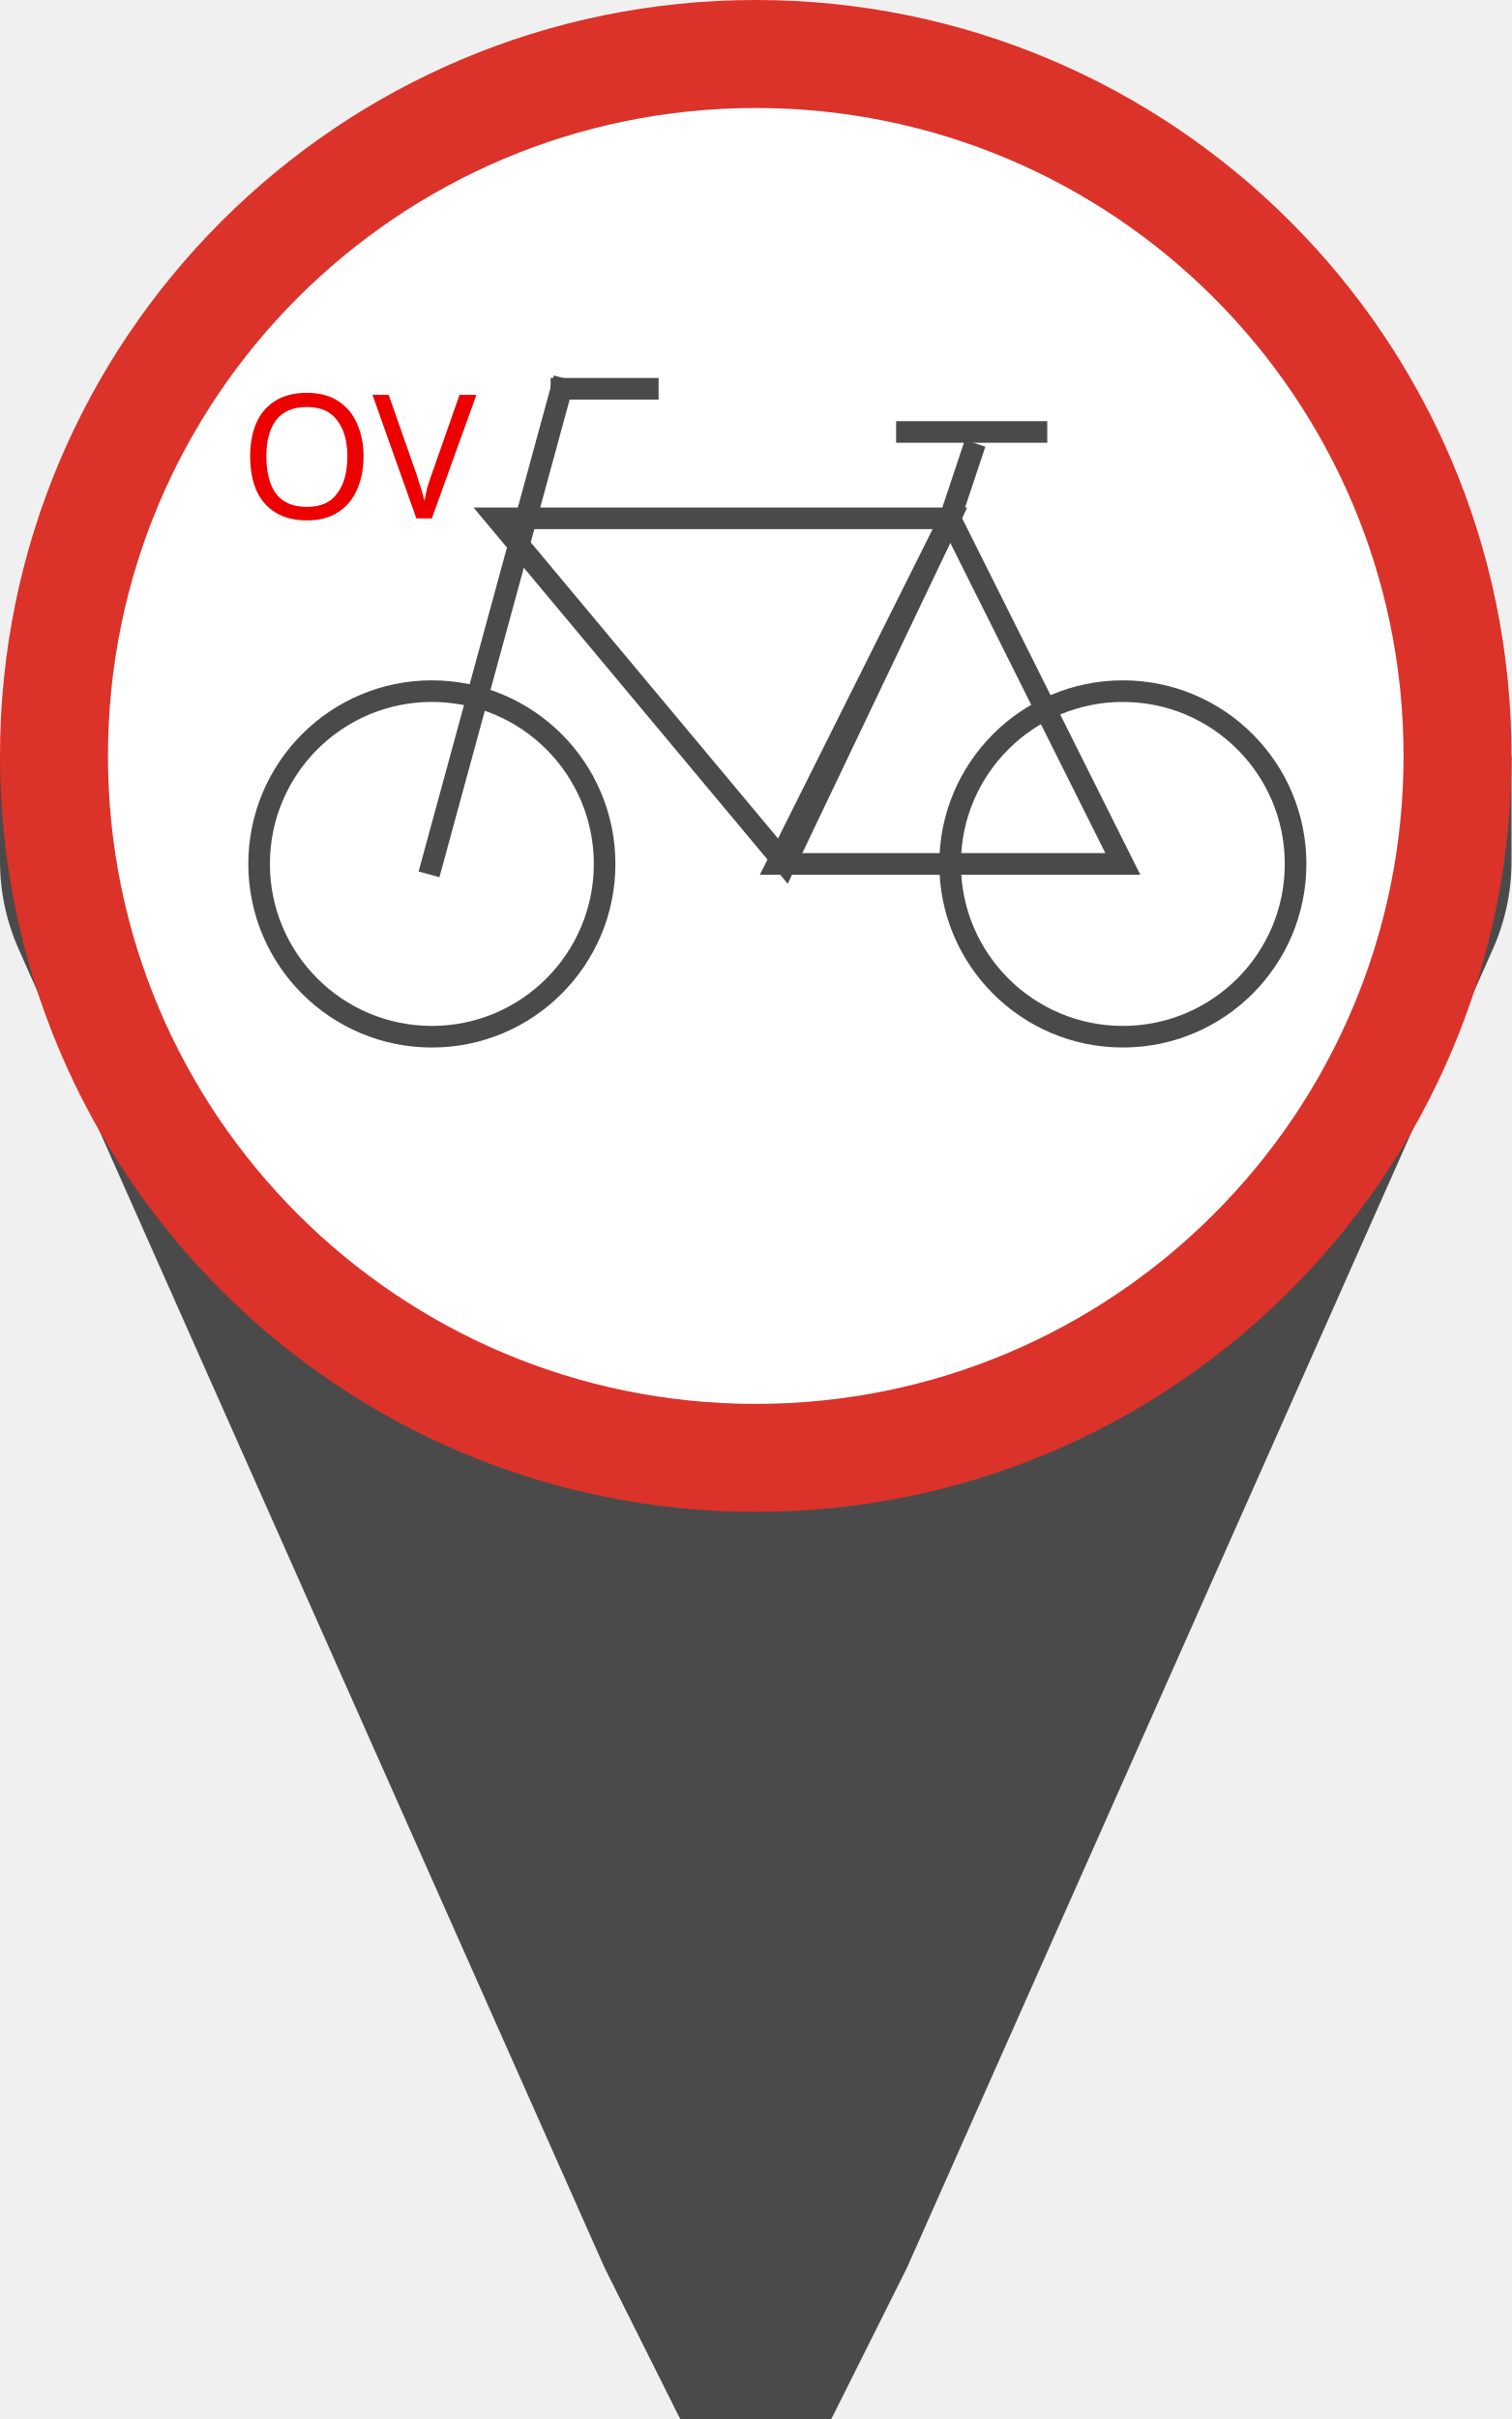
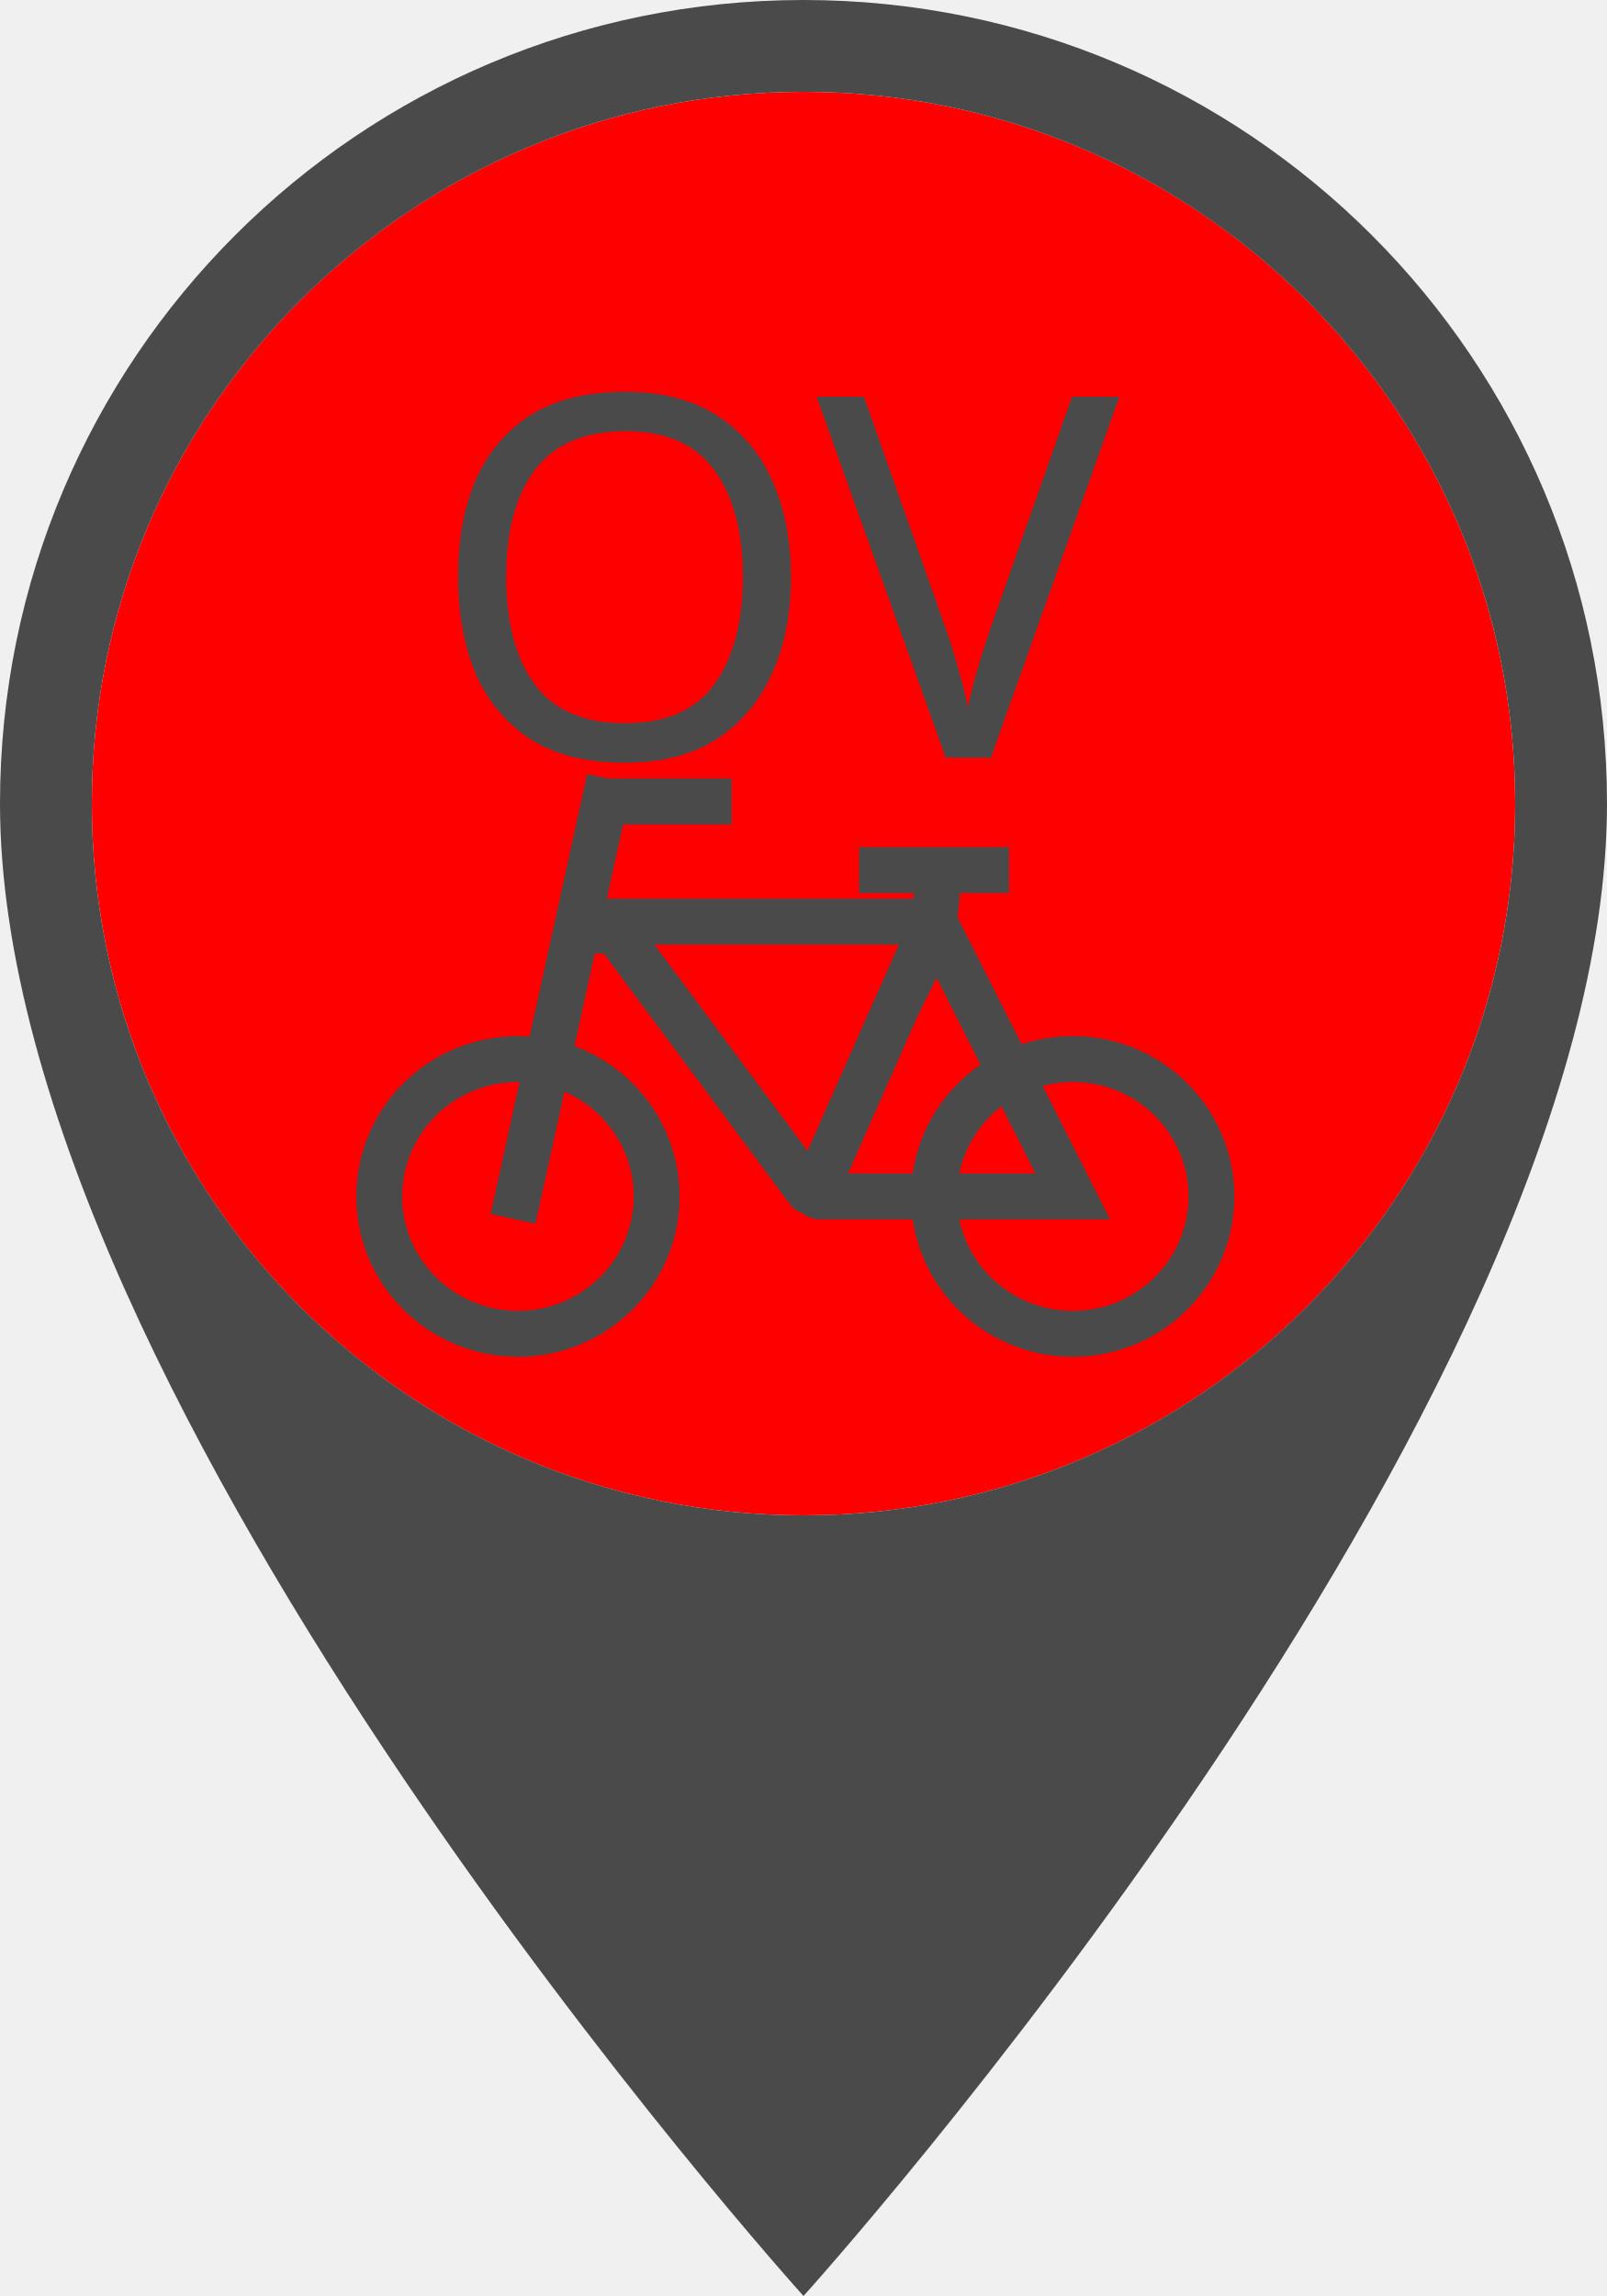
- <svg xmlns="http://www.w3.org/2000/svg" width="35px" height="56px" viewBox="0 0 35 56" version="1.1">
+ <svg xmlns="http://www.w3.org/2000/svg" width="35px" height="50px" viewBox="0 0 35 50" version="1.1">
  <defs />
-   <g id="Page-1" stroke="none" stroke-width="1" fill="none" fill-rule="evenodd">
-     <g id="fiets_marker_plenty">
-       <g id="Polygon" fill-rule="nonzero">
-         <path d="M19.289,18.606 L21,22.028 L34.569,52.559 C34.853,53.198 35,53.89 35,54.589 L35,57.028 L0,57.028 L0,54.589 C7.01975208e-15,53.89 0.147,53.198 0.431,52.559 L14,22.028 L15.711,18.606 C16.205,17.618 17.406,17.218 18.394,17.712 C18.781,17.905 19.095,18.219 19.289,18.606 Z" id="Triangle-3" fill="#4A4A4A" transform="translate(17.5, 37.26415) scale(-1, 1) rotate(-180) translate(-17.5, -37.26415) " />
-         <circle id="Oval-8" fill="#DB322A" cx="17.5" cy="17.5" r="17.5" />
-         <circle id="Oval-9" fill="#FFFFFF" cx="17.5" cy="17.5" r="15" />
+   <g id="Symbols" stroke="none" stroke-width="1" fill="none" fill-rule="evenodd">
+     <g id="fiets_marker_none">
+       <g id="OV-Fiets-marker">
+         <circle id="Oval" fill="#FF0000" cx="17.5" cy="17.5" r="15.5" />
+         <g id="Marker-shape---template" fill="#4A4A4A">
+           <path d="M17.5,0 C7.825,0 0,7.825 0,17.5 C0,30.625 17.5,50 17.5,50 C17.5,50 35,30.625 35,17.5 C35,7.825 27.175,0 17.5,0 L17.5,0 Z M17.5,33 C8.944,33 2,26.056 2,17.5 C2,8.944 8.944,2 17.5,2 C26.056,2 33,8.944 33,17.5 C33,26.056 26.056,33 17.5,33 L17.5,33 Z" id="Marker-shape" />
+         </g>
+         <g id="OV-fiets-Icon" transform="translate(6.5, 5.5)">
+           <g id="Fiets" transform="translate(1.76, 10.83077)" stroke="#4A4A4A">
+             <path d="M10.95,2.618 L13.216,2.618" id="Line-4" stroke-linecap="square" />
+             <path d="M12.187,2.725 L12.083,3.74" id="Line-3" stroke-linecap="square" />
+             <path d="M4.687,3.936 L5,3.936" id="Line-5" stroke-linecap="square" />
+             <path d="M9.509,3.817 L11.237,7.729 L12.116,9.5 L12.116,9.5 C12.14,9.549 12.12,9.609 12.07,9.634 C12.057,9.64 12.041,9.644 12.026,9.644 L5,9.644 L9.338,3.798 L9.338,3.798 C9.37,3.753 9.433,3.744 9.477,3.777 C9.491,3.787 9.502,3.801 9.509,3.817 Z" id="Triangle-2" transform="translate(8.566695, 6.692068) scale(1, -1) translate(-8.566695, -6.692068) " />
+             <path d="M3.021,9.724 L4.909,1.122" id="Line" stroke-linecap="square" />
+             <path d="M5,1.122 L7.174,1.122" id="Line-2" stroke-linecap="square" />
+             <path d="M12.178,3.929 L15.104,9.724 L10.195,9.724 L9.593,9.724 L9.593,9.724 C9.538,9.724 9.493,9.68 9.493,9.624 C9.493,9.61 9.496,9.597 9.502,9.584 L11.998,3.934 L11.998,3.934 C12.02,3.883 12.079,3.86 12.13,3.883 C12.151,3.892 12.168,3.908 12.178,3.929 Z" id="Triangle" />
+             <ellipse id="Oval-3" cx="3.021" cy="9.724" rx="3.021" ry="2.992" />
+             <ellipse id="Oval-3" cx="15.104" cy="9.724" rx="3.021" ry="2.992" />
+           </g>
+           <text id="OV" font-family="AvenirNext-DemiBold, Avenir Next" font-size="11" font-weight="500" fill="#4A4A4A">
+             <tspan x="2.805" y="11">OV</tspan>
+           </text>
+         </g>
      </g>
-       <g id="Fiets" transform="translate(6, 9)" stroke="#4A4A4A" stroke-width="0.5">
-         <path d="M15,1 L18,1" id="Line-4" stroke-linecap="square" />
-         <path d="M16.5,1.5 L16,3" id="Line-3" stroke-linecap="square" />
-         <polygon id="Triangle-2" transform="translate(10.75, 7) scale(-1, 1) rotate(-180) translate(-10.75, -7) " points="12.182 3 16 11 5.5 11" />
-         <path d="M4,11 L7,0" id="Line" stroke-linecap="square" />
-         <path d="M7,0 L9,0" id="Line-2" stroke-linecap="square" />
-         <polygon id="Triangle" points="16 3 20 11 12 11" />
-         <circle id="Oval-3" cx="4" cy="11" r="4" />
-         <circle id="Oval-3" cx="20" cy="11" r="4" />
-       </g>
-       <text id="OV" fill="#EC0000" font-family="AvenirNext-Regular, Avenir Next" font-size="4" font-weight="normal">
-         <tspan x="5.542" y="12">OV</tspan>
-       </text>
    </g>
  </g>
</svg>
